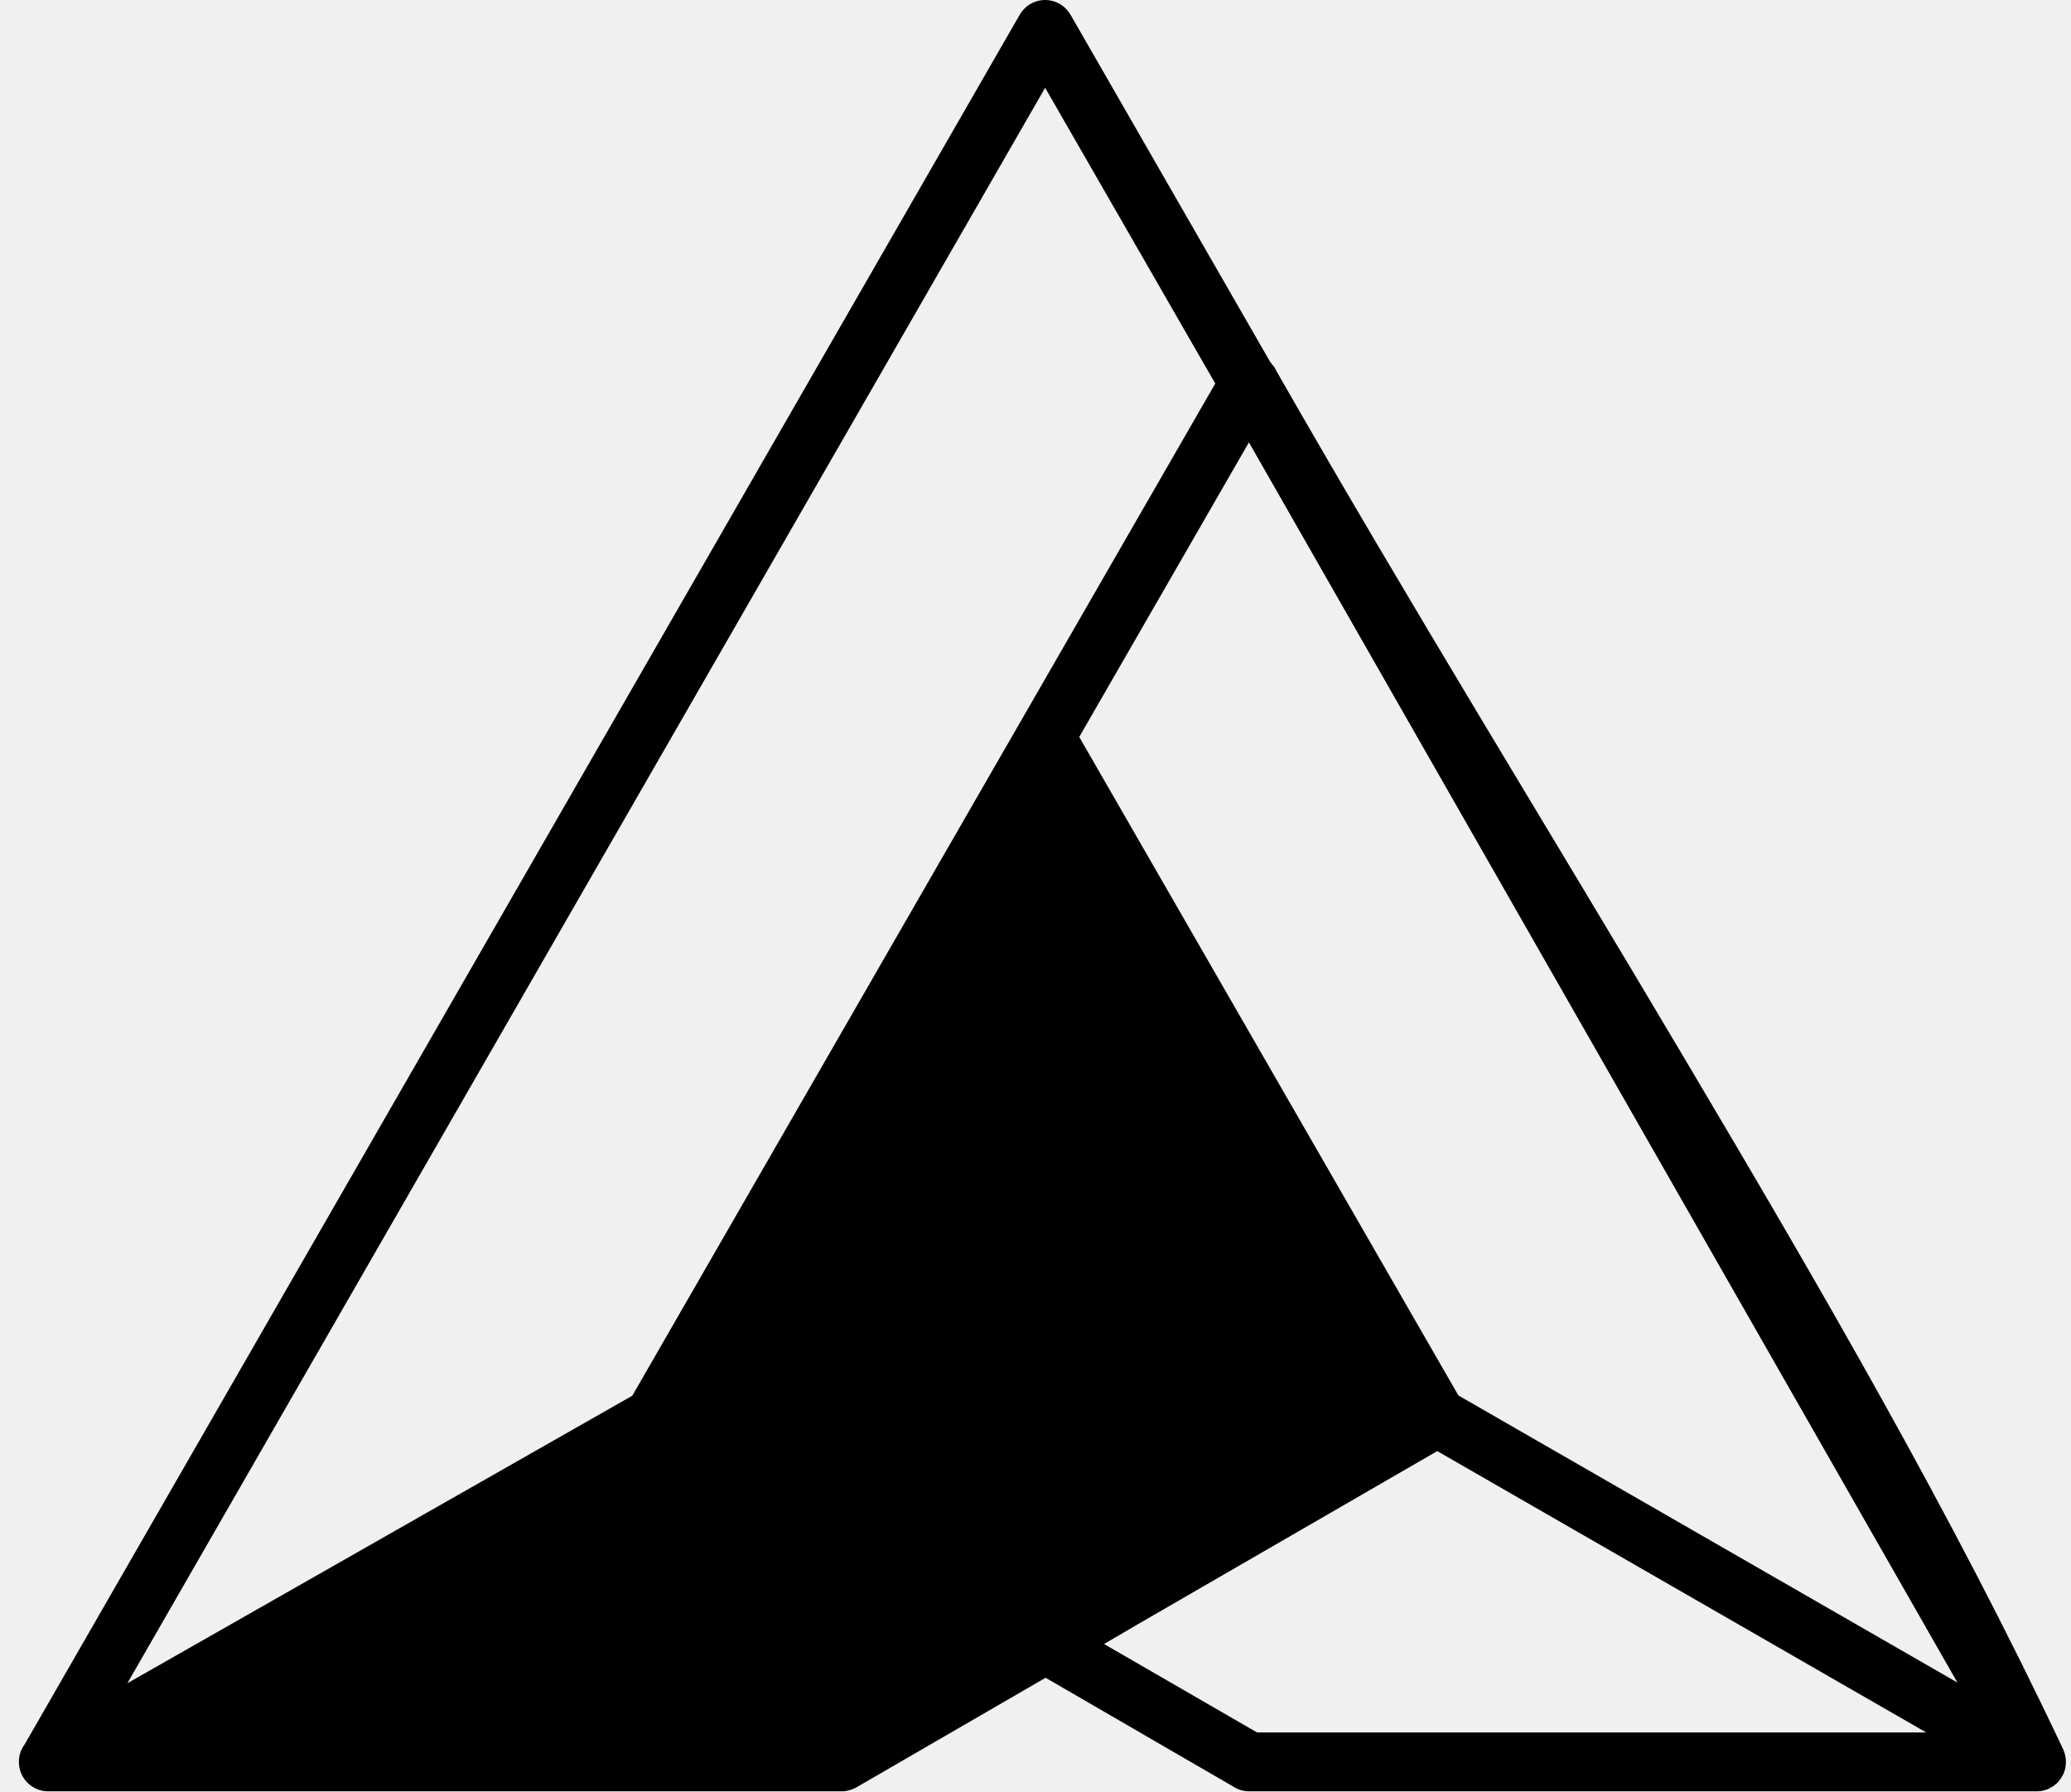
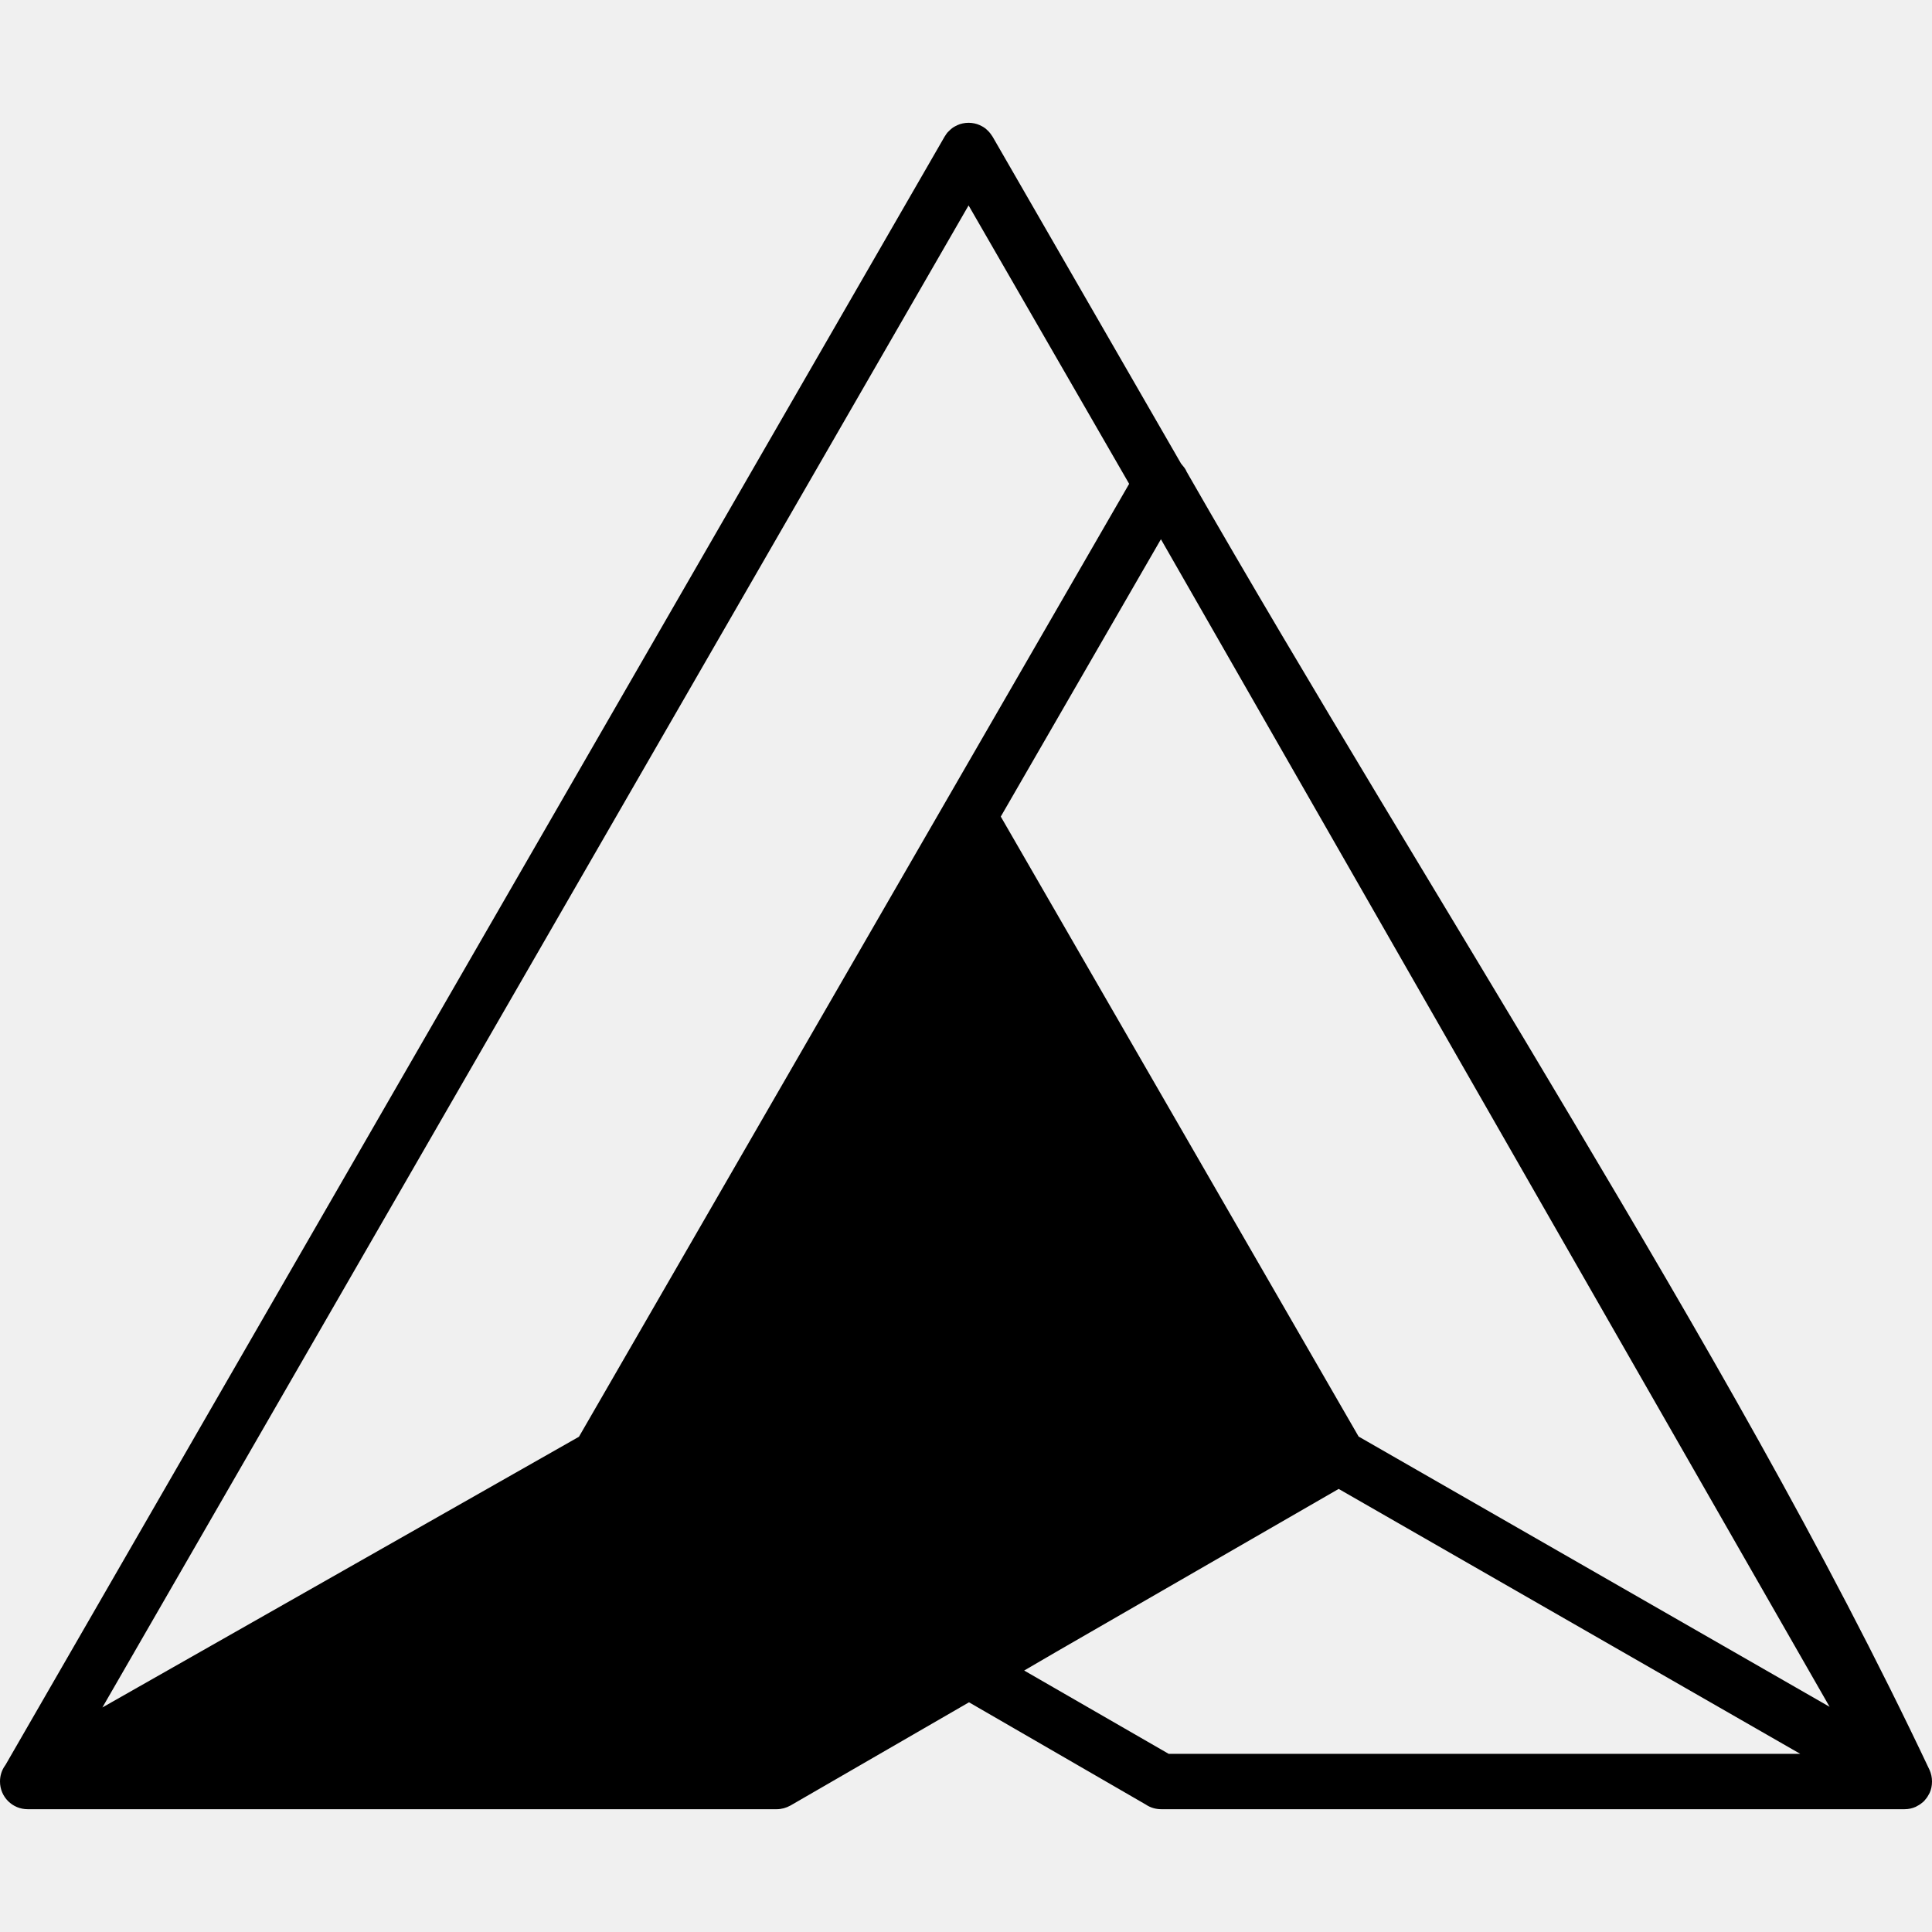
- <svg xmlns="http://www.w3.org/2000/svg" width="74" height="64" viewBox="0 0 74 64" fill="none">
-   <g clip-path="url(#clip0_94_2409)">
-     <path fill-rule="evenodd" clip-rule="evenodd" d="M38.563 26.33L44.626 15.805L69.941 60.114L52.111 49.857L38.563 26.33ZM40.676 58.02L51.355 51.845L68.828 61.898H44.918L39.449 58.737L40.676 58.02ZM30.078 64C30.257 64 30.436 63.951 30.598 63.861L37.36 59.943L44.049 63.821C44.227 63.943 44.431 64 44.642 64H72.777C72.931 64 73.07 63.967 73.2 63.91L73.273 63.87C73.354 63.829 73.428 63.772 73.493 63.715L73.525 63.682C73.59 63.609 73.647 63.536 73.688 63.454L73.728 63.381C73.785 63.259 73.818 63.112 73.818 62.949C73.818 62.794 73.785 62.648 73.728 62.517C69.762 54.102 64.975 45.882 60.229 37.882C55.361 29.662 50.331 21.523 45.593 13.23L45.584 13.206C45.544 13.124 45.487 13.051 45.43 12.986L45.389 12.937L38.254 0.53C38.205 0.456 38.157 0.383 38.091 0.318L38.067 0.293C38.002 0.228 37.929 0.171 37.848 0.13L37.766 0.09C37.645 0.033 37.49 0 37.344 0C37.197 0 37.043 0.033 36.921 0.09L36.84 0.13C36.759 0.171 36.685 0.228 36.62 0.293L36.596 0.318C36.531 0.375 36.482 0.448 36.434 0.53L0.886 62.314L0.87 62.338C0.74 62.517 0.675 62.729 0.675 62.949C0.675 63.536 1.146 64 1.723 64H30.078ZM4.551 60.139L37.344 3.136L43.423 13.703L22.593 49.866L4.551 60.139Z" fill="#000000" />
-   </g>
-   <defs>
-     <clipPath id="clip0_94_2409">
-       <rect width="73.143" height="64" fill="#ffffff" transform="translate(0.673828)" />
-     </clipPath>
-   </defs>
+ <svg xmlns="http://www.w3.org/2000/svg" width="128" height="128" viewBox="0 0 128 128" fill="none">
+   <path fill-rule="evenodd" clip-rule="evenodd" d="M66.304 54.101L76.914 35.726L121.216 113.081L90.012 95.175L66.304 54.101ZM70.002 109.425L88.69 98.645L119.268 116.195H77.426L67.854 110.677L70.002 109.425ZM51.456 119.865C51.769 119.865 52.082 119.779 52.366 119.623L64.199 112.782L75.905 119.552C76.217 119.764 76.572 119.865 76.942 119.865H126.18C126.449 119.865 126.692 119.808 126.919 119.708L127.047 119.637C127.189 119.566 127.317 119.466 127.431 119.367L127.488 119.31C127.602 119.182 127.701 119.054 127.772 118.912L127.844 118.784C127.943 118.57 128 118.314 128 118.03C128 117.76 127.943 117.504 127.844 117.276C120.903 102.585 112.526 88.234 104.22 74.268C95.701 59.918 86.898 45.71 78.606 31.232L78.592 31.189C78.521 31.047 78.421 30.919 78.322 30.805L78.251 30.72L65.764 9.059C65.678 8.931 65.593 8.803 65.479 8.689L65.436 8.647C65.323 8.533 65.195 8.433 65.052 8.362L64.91 8.291C64.697 8.192 64.427 8.135 64.171 8.135C63.915 8.135 63.644 8.192 63.431 8.291L63.289 8.362C63.147 8.433 63.019 8.533 62.905 8.647L62.862 8.689C62.748 8.789 62.663 8.917 62.578 9.059L0.37 116.921L0.341 116.963C0.114 117.276 0 117.646 0 118.03C0 119.054 0.825 119.865 1.835 119.865H51.456ZM6.784 113.123L64.171 13.61L74.809 32.056L38.357 95.189L6.784 113.123Z" fill="currentColor" />
</svg>
